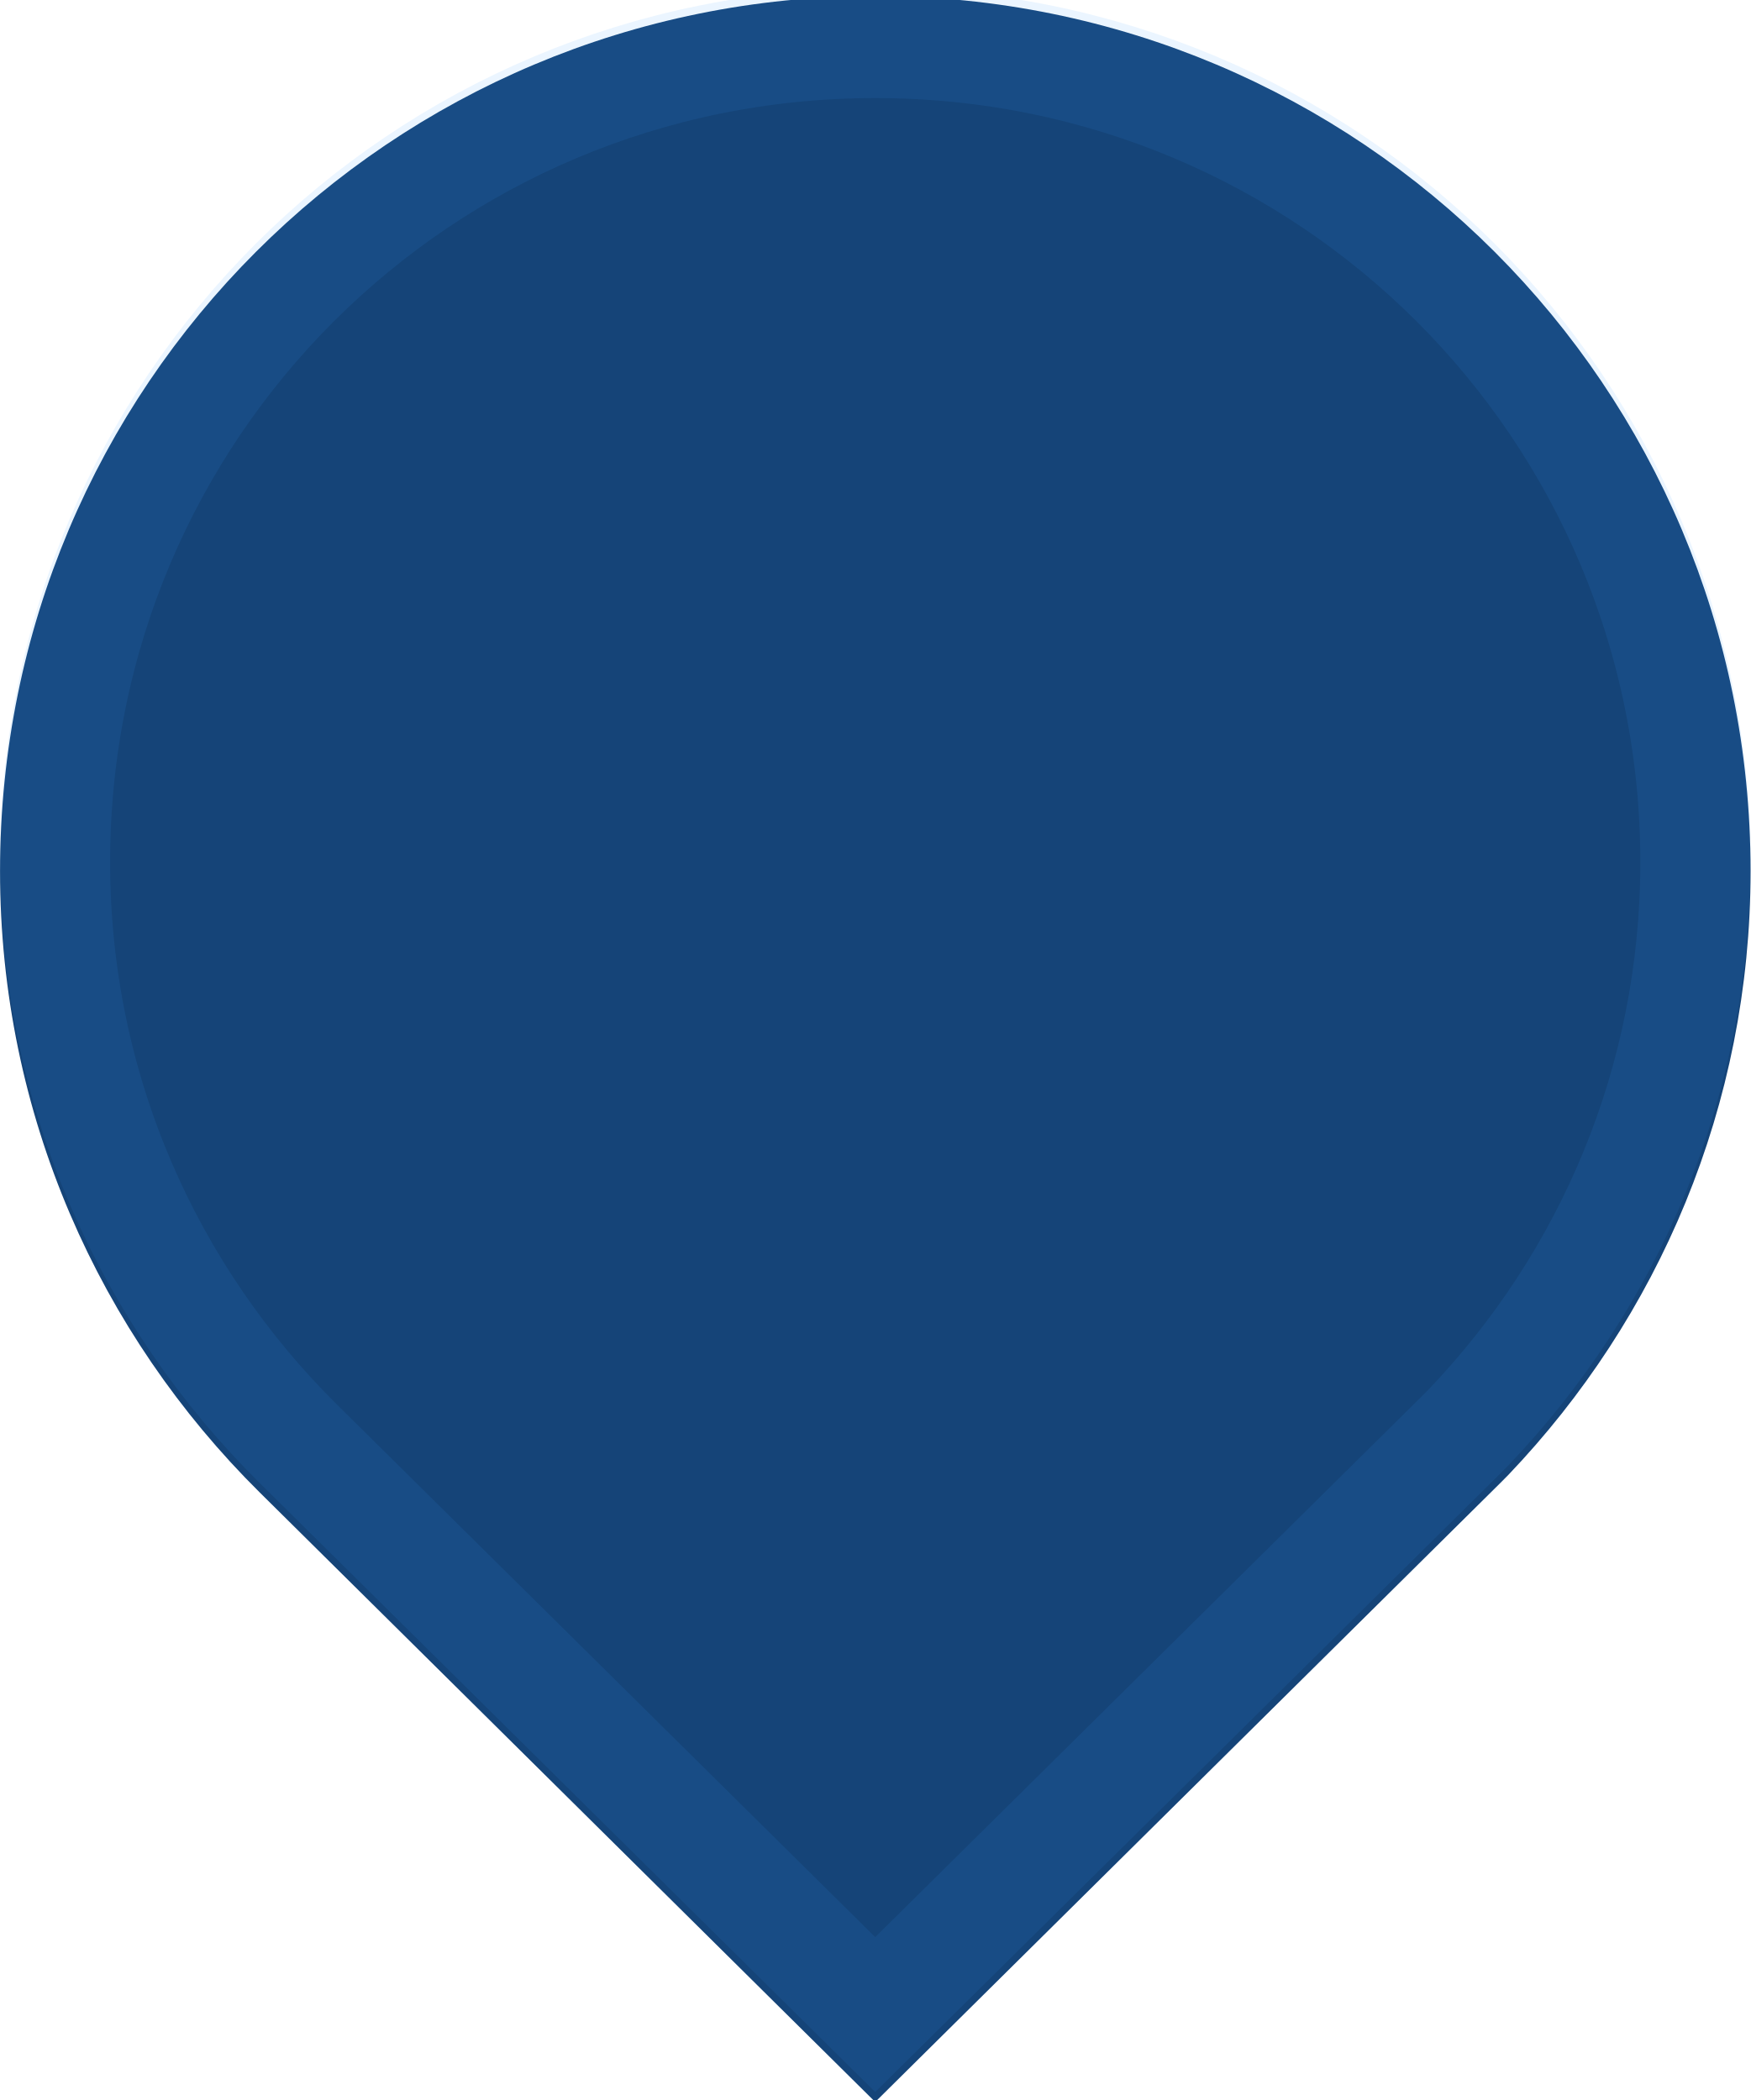
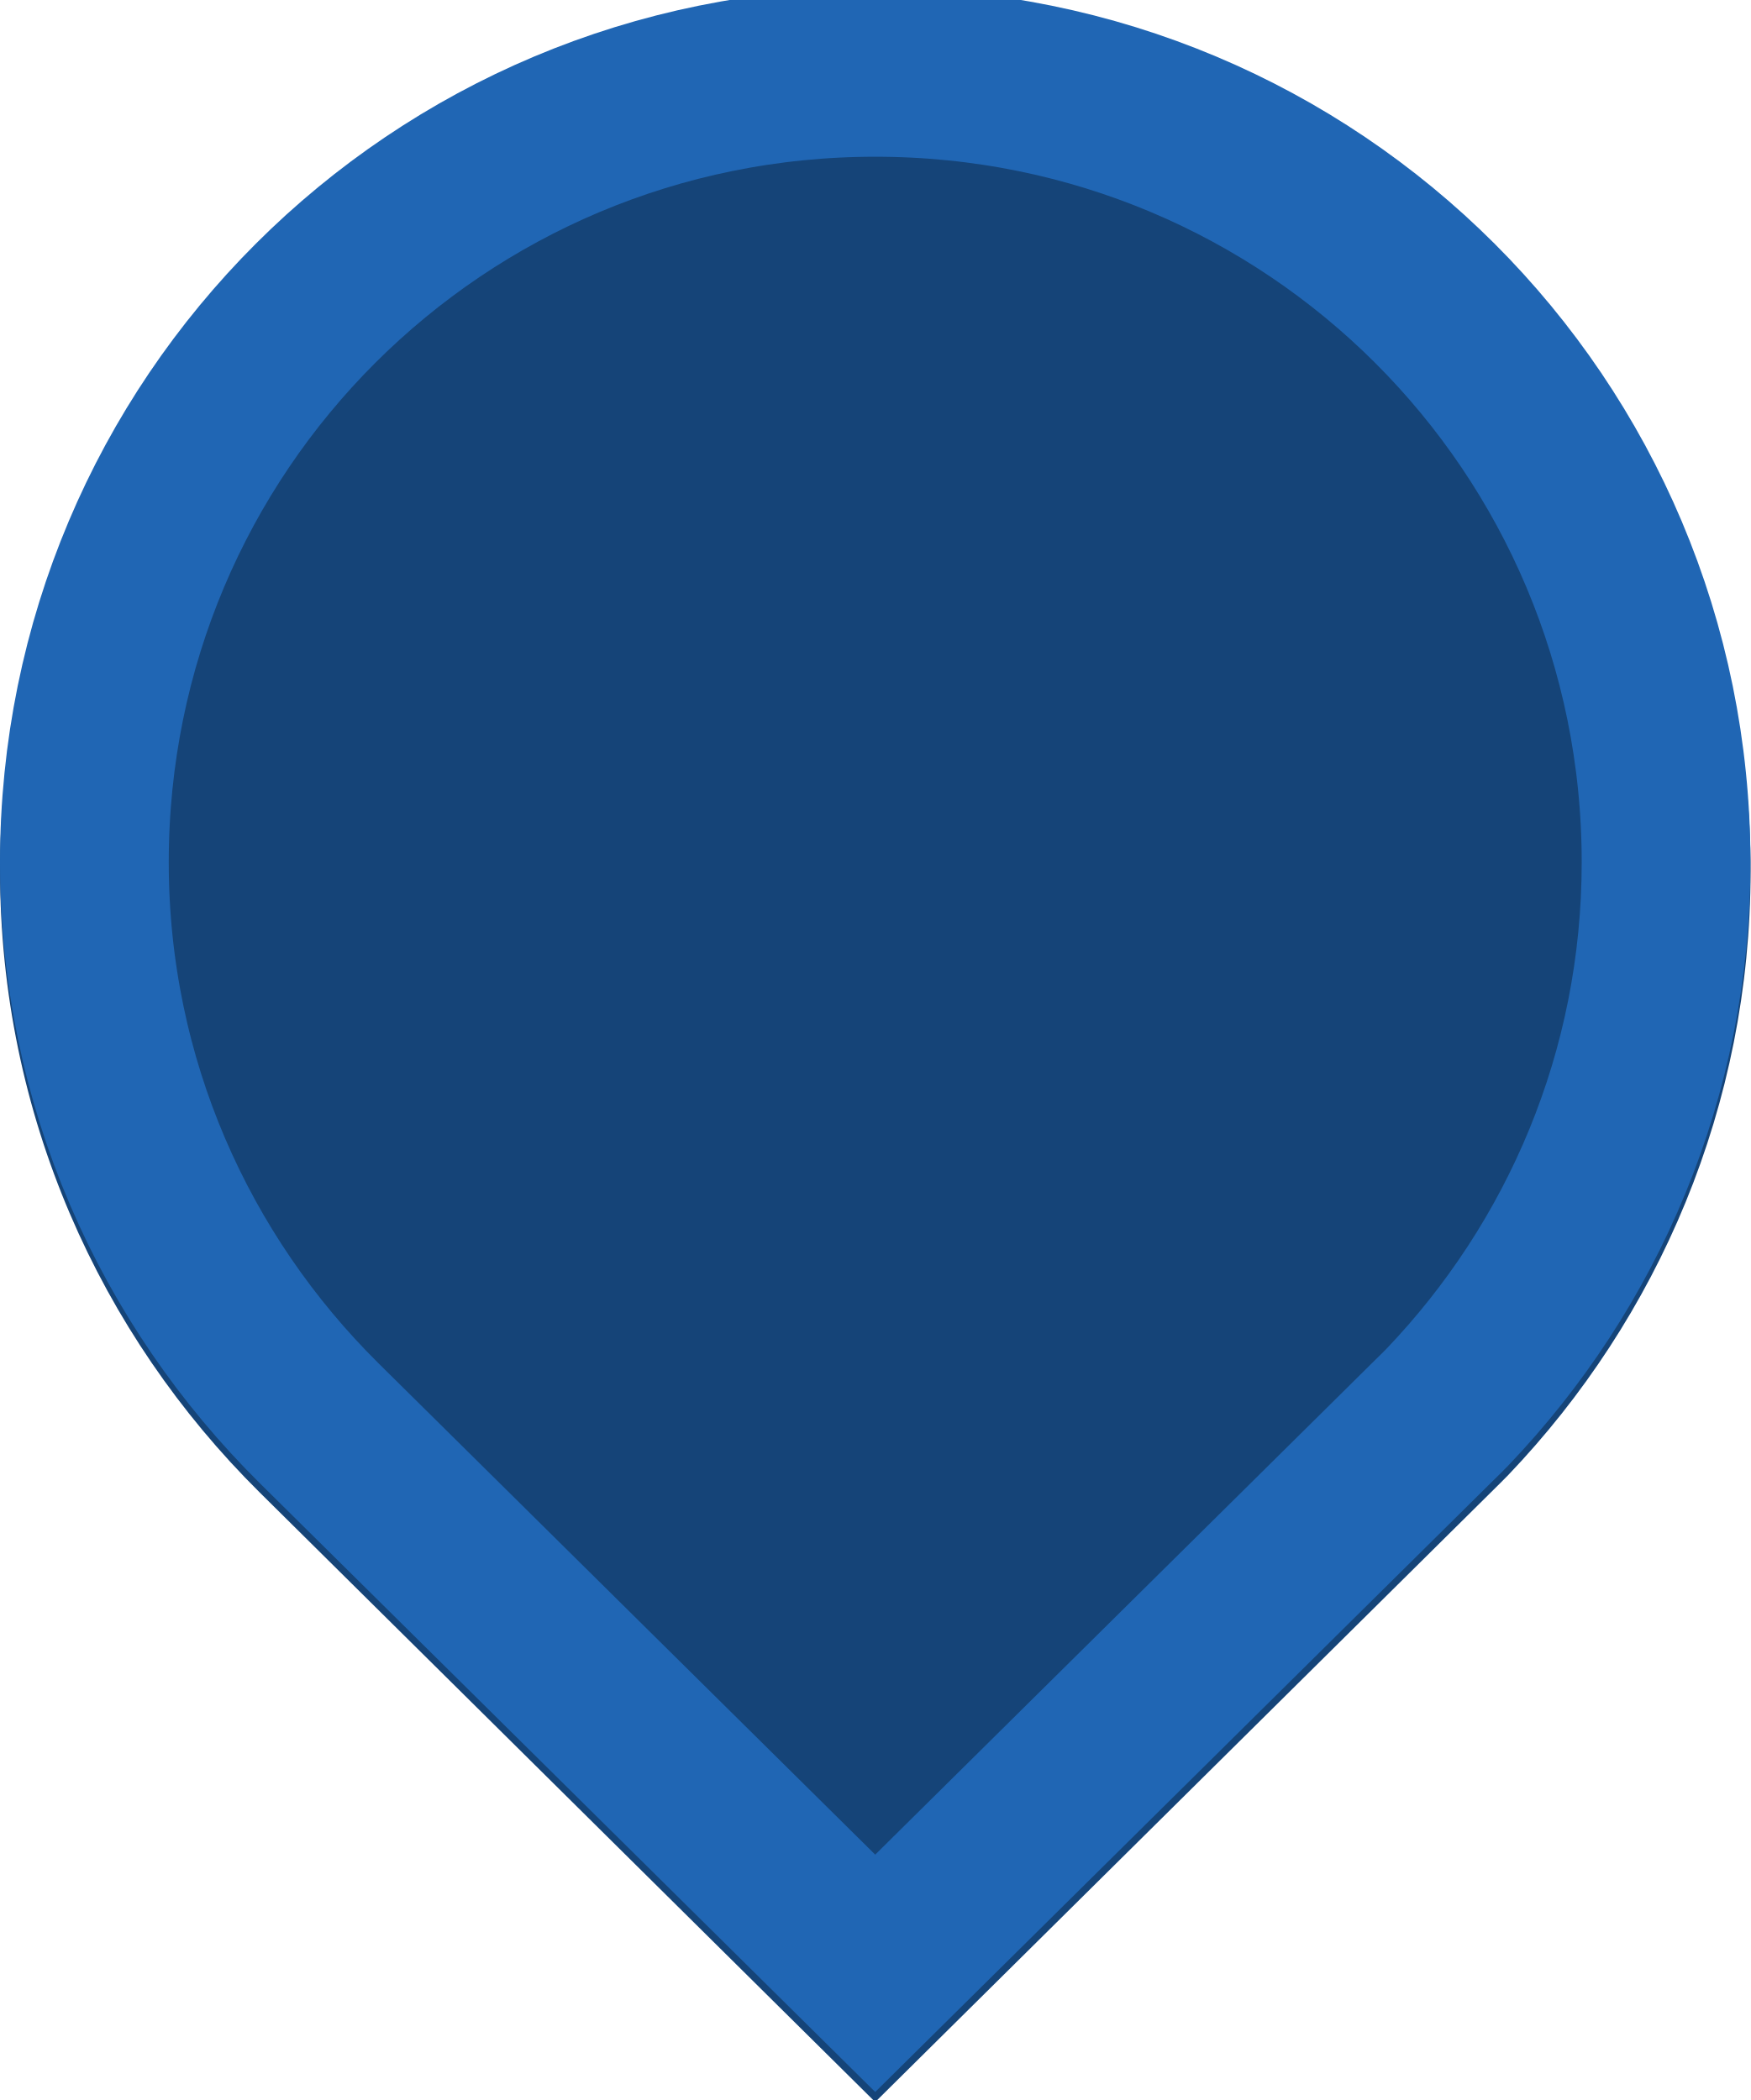
<svg xmlns="http://www.w3.org/2000/svg" xmlns:xlink="http://www.w3.org/1999/xlink" width="20" height="24" id="svg33222" version="1.1">
  <defs id="defs33224">
    <linearGradient id="linearGradient4985">
      <stop style="stop-color:#a5a5a5;stop-opacity:1;" offset="0" id="stop4987" />
      <stop id="stop4993" offset="0.4" style="stop-color:#969696;stop-opacity:1;" />
      <stop style="stop-color:#878787;stop-opacity:1;" offset="1" id="stop4989" />
    </linearGradient>
    <linearGradient id="linearGradient3813">
      <stop style="stop-color:#000000;stop-opacity:0.455;" offset="0" id="stop3815" />
      <stop style="stop-color:#000000;stop-opacity:0;" offset="1" id="stop3817" />
    </linearGradient>
    <linearGradient id="linearGradient3805">
      <stop style="stop-color:#000000;stop-opacity:1;" offset="0" id="stop3807" />
      <stop style="stop-color:#000000;stop-opacity:0;" offset="1" id="stop3809" />
    </linearGradient>
    <linearGradient id="linearGradient3818">
      <stop style="stop-color:#5c5c5c;stop-opacity:1;" offset="0" id="stop3820" />
      <stop id="stop3826" offset="0.4" style="stop-color:#464646;stop-opacity:1;" />
      <stop style="stop-color:#404040;stop-opacity:1;" offset="1" id="stop3822" />
    </linearGradient>
    <linearGradient id="linearGradient3825">
      <stop style="stop-color:#ffffff;stop-opacity:0.06;" offset="0" id="stop3827" />
      <stop id="stop3833" offset="1" style="stop-color:#000000;stop-opacity:0.08;" />
    </linearGradient>
    <linearGradient id="linearGradient3774">
      <stop style="stop-color:#222222;stop-opacity:1;" offset="0" id="stop3776" />
      <stop id="stop4312" offset="0.4" style="stop-color:#141414;stop-opacity:1;" />
      <stop style="stop-color:#1c1c1c;stop-opacity:1;" offset="1" id="stop3778" />
    </linearGradient>
    <linearGradient id="linearGradient3850">
      <stop style="stop-color:#006aa8;stop-opacity:1;" offset="0" id="stop3852" />
      <stop id="stop3858" offset="0.609" style="stop-color:#21adff;stop-opacity:1;" />
      <stop style="stop-color:#ffffff;stop-opacity:1;" offset="1" id="stop3854" />
    </linearGradient>
    <linearGradient id="linearGradient3764">
      <stop style="stop-color:#ffffff;stop-opacity:0.02;" offset="0" id="stop3766" />
      <stop style="stop-color:#000000;stop-opacity:0.18;" offset="1" id="stop3768" />
    </linearGradient>
    <linearGradient id="linearGradient3845">
      <stop style="stop-color:#121212;stop-opacity:1;" offset="0" id="stop3847" />
      <stop style="stop-color:#080808;stop-opacity:1;" offset="1" id="stop3849" />
    </linearGradient>
    <linearGradient id="linearGradient3837">
      <stop style="stop-color:#ffffff;stop-opacity:1;" offset="0" id="stop3839" />
      <stop style="stop-color:#ffffff;stop-opacity:0.179;" offset="1" id="stop3841" />
    </linearGradient>
    <linearGradient xlink:href="#linearGradient3837" id="linearGradient3843" x1="8" y1="1.925" x2="8" y2="14.003" gradientUnits="userSpaceOnUse" gradientTransform="matrix(0.8485528,0,0,0.9192655,-12.78842,1.105508)" />
    <linearGradient xlink:href="#linearGradient3850" id="linearGradient3856" x1="8.046" y1="9.912" x2="8.046" y2="3.841" gradientUnits="userSpaceOnUse" gradientTransform="matrix(0.9980459,0,0,1.012667,-22.06412,0.9669824)" />
    <linearGradient id="linearGradient3781">
      <stop style="stop-color:#dbdbdb;stop-opacity:1;" offset="0" id="stop3783" />
      <stop style="stop-color:#b8b8b8;stop-opacity:1;" offset="1" id="stop3785" />
    </linearGradient>
    <linearGradient xlink:href="#linearGradient3850-7" id="linearGradient3856-0" x1="8.046" y1="9.912" x2="8.046" y2="3.841" gradientUnits="userSpaceOnUse" gradientTransform="matrix(0.9980459,0,0,1.012667,-0.4764796,0.03307433)" />
    <linearGradient id="linearGradient3850-7">
      <stop style="stop-color:#006aa8;stop-opacity:1;" offset="0" id="stop3852-3" />
      <stop style="stop-color:#5dc3ff;stop-opacity:1;" offset="1" id="stop3854-7" />
    </linearGradient>
    <linearGradient xlink:href="#linearGradient3845-8" id="linearGradient3851-4" x1="8" y1="1.537" x2="8" y2="13.463" gradientUnits="userSpaceOnUse" gradientTransform="matrix(0.9336199,0,0,1.014962,0.0417955,-0.02050801)" />
    <linearGradient id="linearGradient3845-8">
      <stop style="stop-color:#1c1c1c;stop-opacity:1;" offset="0" id="stop3847-5" />
      <stop style="stop-color:#141414;stop-opacity:1;" offset="1" id="stop3849-5" />
    </linearGradient>
    <linearGradient xlink:href="#linearGradient3845" id="linearGradient3867" gradientUnits="userSpaceOnUse" gradientTransform="matrix(0.8666667,0,0,0.9285715,0.06666681,1.035714)" x1="8" y1="1.537" x2="8" y2="13.463" />
    <filter id="filter4389" color-interpolation-filters="sRGB">
      <feFlood id="feFlood4391" flood-opacity="0.22" flood-color="rgb(0,0,0)" result="flood" />
      <feComposite id="feComposite4393" in2="SourceGraphic" in="flood" operator="in" result="composite1" />
      <feGaussianBlur id="feGaussianBlur4395" stdDeviation="0.5" result="blur" />
      <feOffset id="feOffset4397" dx="0.5" dy="1.5" result="offset" />
      <feComposite id="feComposite4399" in2="offset" in="SourceGraphic" operator="over" result="composite2" />
    </filter>
    <filter color-interpolation-filters="sRGB" id="filter4389-0">
      <feFlood id="feFlood4391-9" flood-opacity="0.22" flood-color="rgb(0,0,0)" result="flood" />
      <feComposite id="feComposite4393-5" in2="SourceGraphic" in="flood" operator="in" result="composite1" />
      <feGaussianBlur id="feGaussianBlur4395-1" stdDeviation="0.5" result="blur" />
      <feOffset id="feOffset4397-3" dx="0.5" dy="1.5" result="offset" />
      <feComposite id="feComposite4399-9" in2="offset" in="SourceGraphic" operator="over" result="composite2" />
    </filter>
    <linearGradient xlink:href="#linearGradient4985-4" id="linearGradient4991-9" x1="10" y1="1" x2="10" y2="23" gradientUnits="userSpaceOnUse" />
    <linearGradient id="linearGradient4985-4">
      <stop style="stop-color:#5f5f5f;stop-opacity:1;" offset="0" id="stop4987-0" />
      <stop id="stop4993-3" offset="0.4" style="stop-color:#3c3c3c;stop-opacity:1;" />
      <stop style="stop-color:#363636;stop-opacity:1;" offset="1" id="stop4989-7" />
    </linearGradient>
    <clipPath clipPathUnits="userSpaceOnUse" id="clipPath4297">
      <path style="color:#000000;display:inline;overflow:visible;visibility:visible;fill:none;fill-opacity:1;stroke:#1c1c1c;stroke-width:1.013;stroke-miterlimit:4;stroke-dasharray:none;stroke-opacity:1;marker:none;enable-background:accumulate" d="m -13.954,-11.424 -6.677,6.614 c -1.734,1.718 -2.816,4.096 -2.816,6.741 0,5.257 4.237,9.494 9.494,9.494 5.257,0 9.494,-4.237 9.494,-9.494 0,-2.548 -1.003,-4.849 -2.627,-6.551 -0.051,-0.053 -0.106,-0.106 -0.158,-0.158 l -6.709,-6.646 z" id="path4299" />
    </clipPath>
  </defs>
  <g id="layer1" transform="translate(0,8)">
-     <g id="g4229" transform="matrix(1,0,0,-1,0,7.885704)">
+     <g id="g4204" transform="matrix(1,0,0,-1,0,7.886129)">
      <g id="g4207">
        <path style="color:#000000;display:inline;overflow:visible;visibility:visible;fill:#154478;fill-opacity:1;stroke:#154478;stroke-width:1.013;stroke-miterlimit:4;stroke-dasharray:none;stroke-opacity:1;marker:none;enable-background:accumulate" d="m 10,-7.424 -6.677,6.614 c -1.734,1.718 -2.816,4.096 -2.816,6.741 0,5.257 4.237,9.494 9.494,9.494 5.257,0 9.494,-4.237 9.494,-9.494 0,-2.548 -1.003,-4.849 -2.627,-6.551 -0.051,-0.053 -0.106,-0.106 -0.158,-0.158 L 10,-7.424 Z" id="rect17861-2" />
      </g>
-       <path id="rect17861-2-1" d="M 10,-7.138 3.409,-0.615 C 1.698,1.078 0.629,3.424 0.629,6.032 c 0,5.184 4.182,9.362 9.371,9.362 5.189,0 9.371,-4.178 9.371,-9.362 0,-2.513 -0.99,-4.782 -2.593,-6.46 -0.05,-0.053 -0.105,-0.105 -0.156,-0.156 L 10,-7.138 Z" style="color:#000000;display:inline;overflow:visible;visibility:visible;opacity:0.1;fill:none;stroke:#3099ff;stroke-width:1.258;stroke-miterlimit:4;stroke-dasharray:none;stroke-opacity:1;marker:none;enable-background:accumulate" />
+       <path id="rect17861-2-1" d="M 10,-6.666 3.645,-0.378 C 1.995,1.256 0.964,3.517 0.964,6.032 c 0,4.999 4.032,9.027 9.036,9.027 5.003,0 9.036,-4.028 9.036,-9.027 0,-2.423 -0.954,-4.611 -2.5,-6.229 -0.049,-0.051 -0.101,-0.101 -0.151,-0.15 L 10,-6.666 Z" style="color:#000000;display:inline;overflow:visible;visibility:visible;opacity:1;fill:none;stroke:#2066b4;stroke-width:1.928;stroke-miterlimit:4;stroke-dasharray:none;stroke-opacity:1;marker:none;enable-background:accumulate" />
    </g>
  </g>
</svg>
